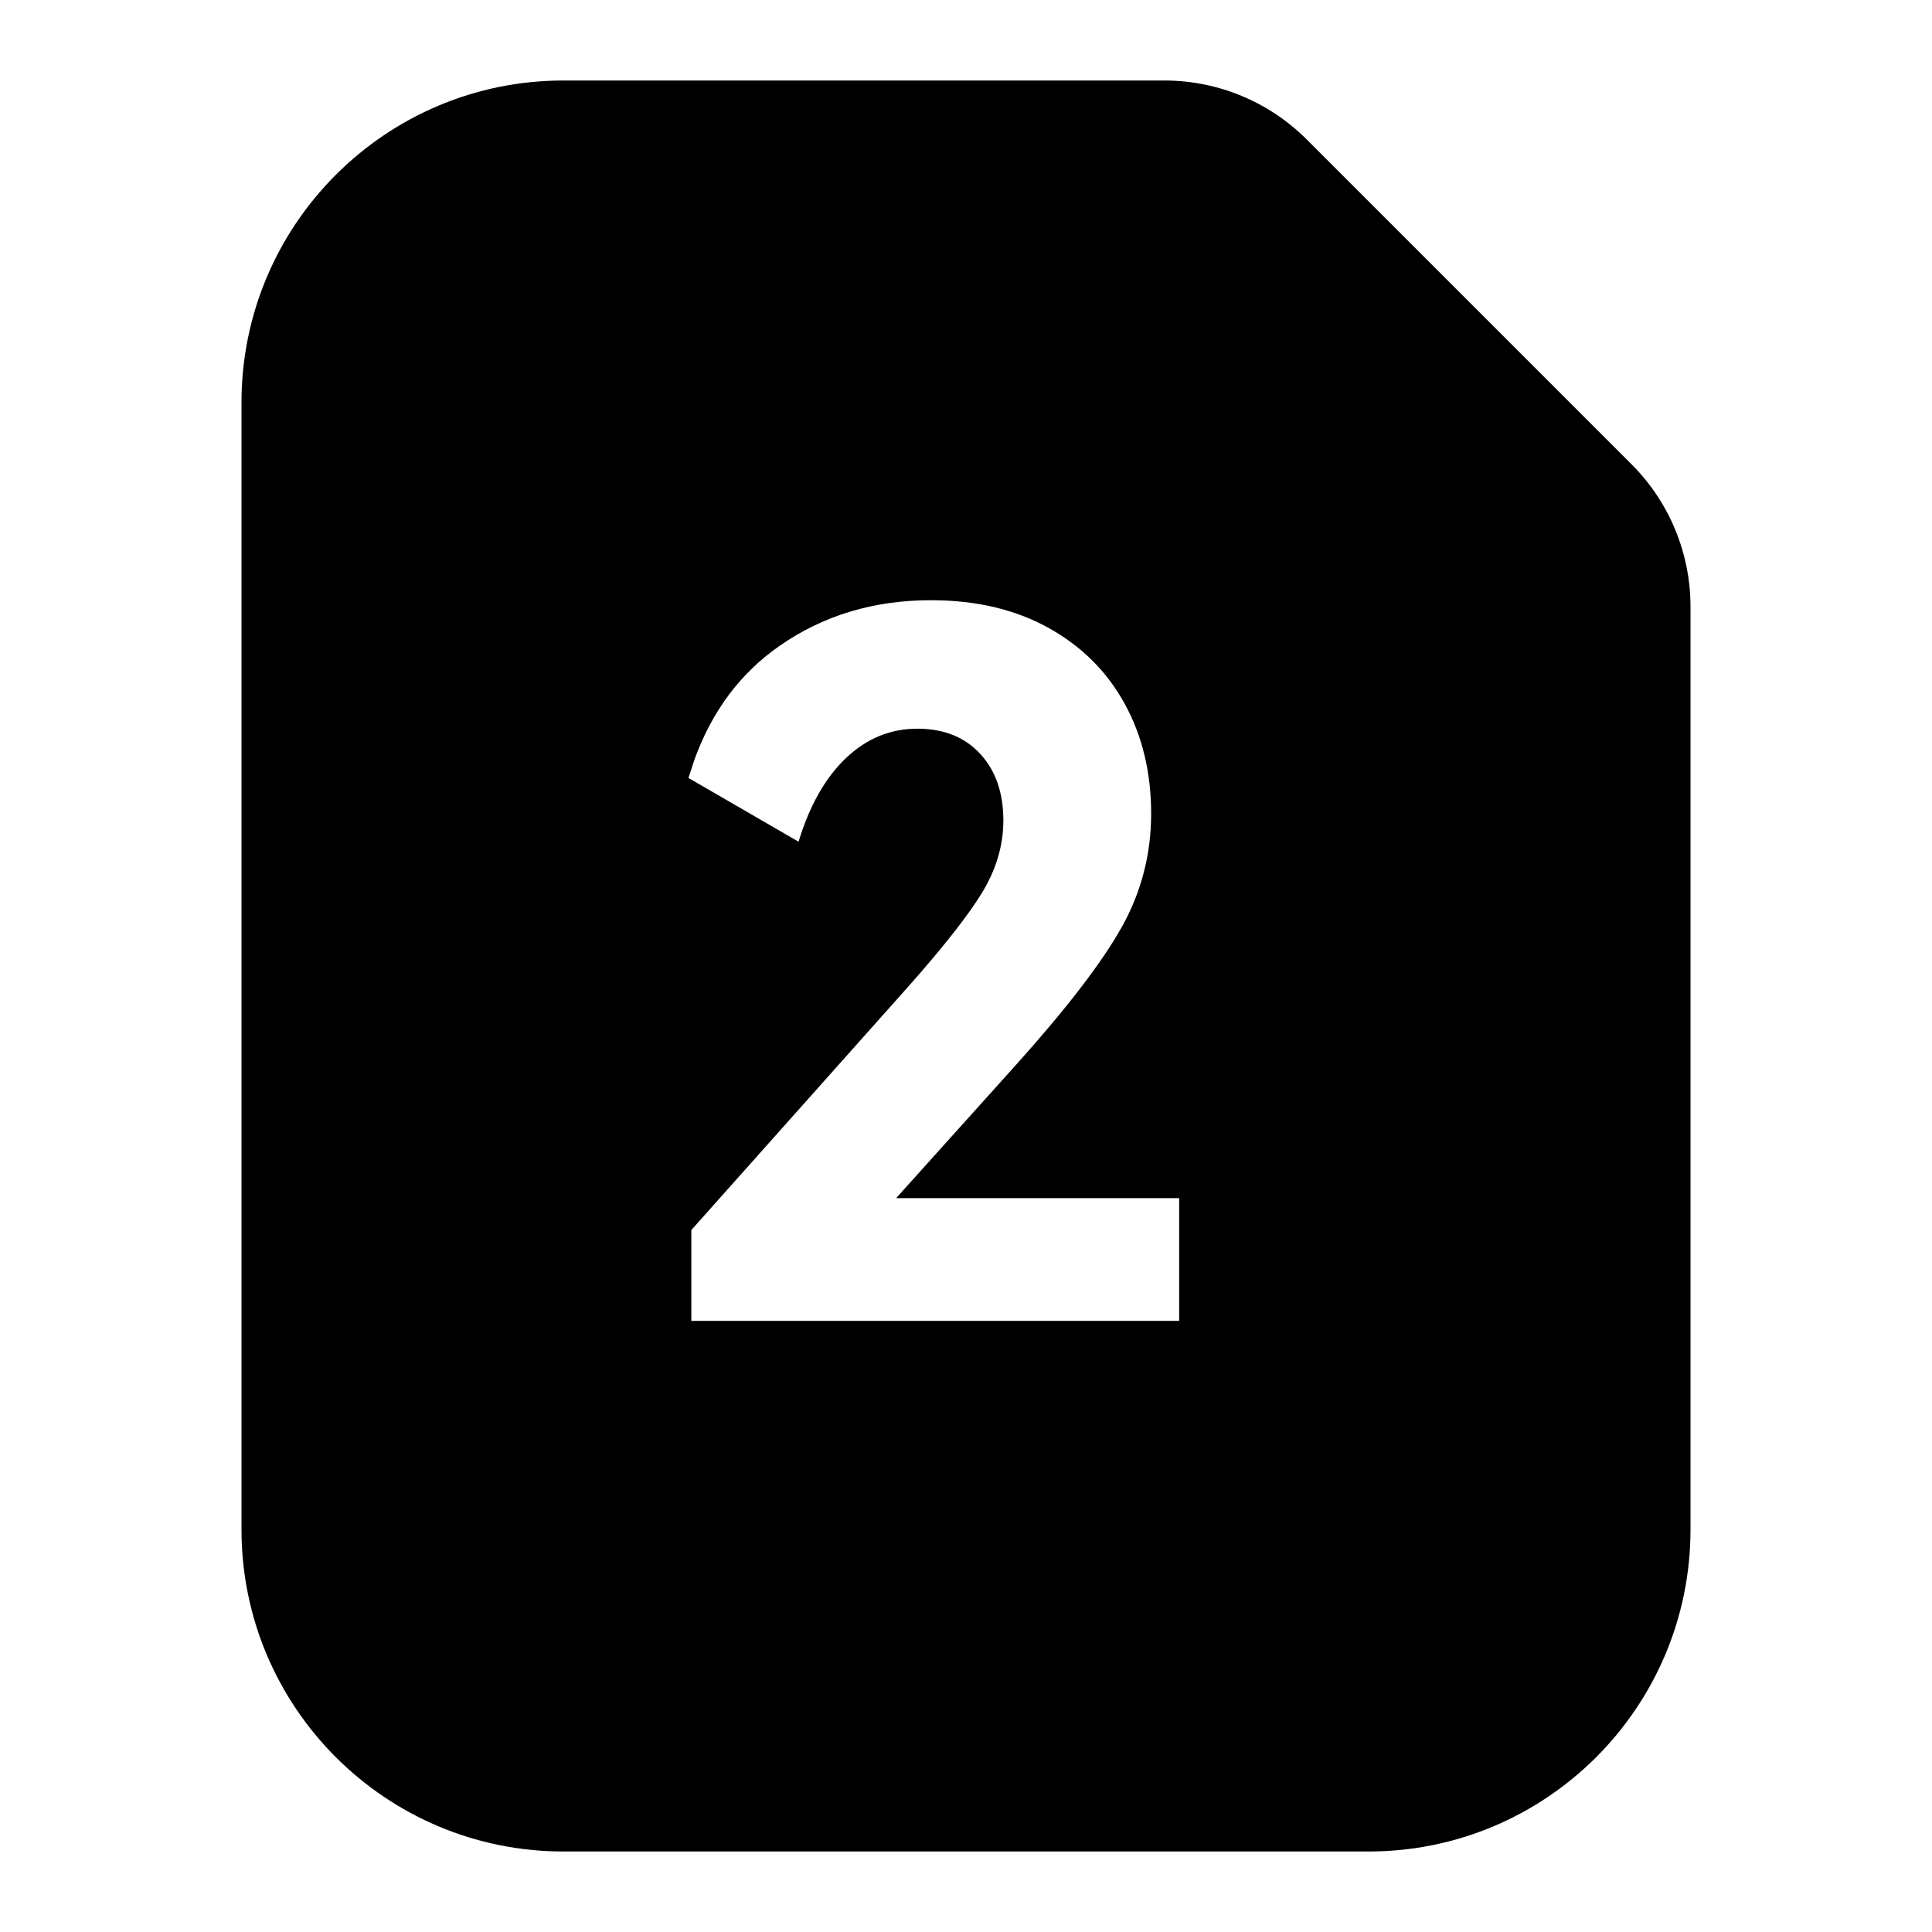
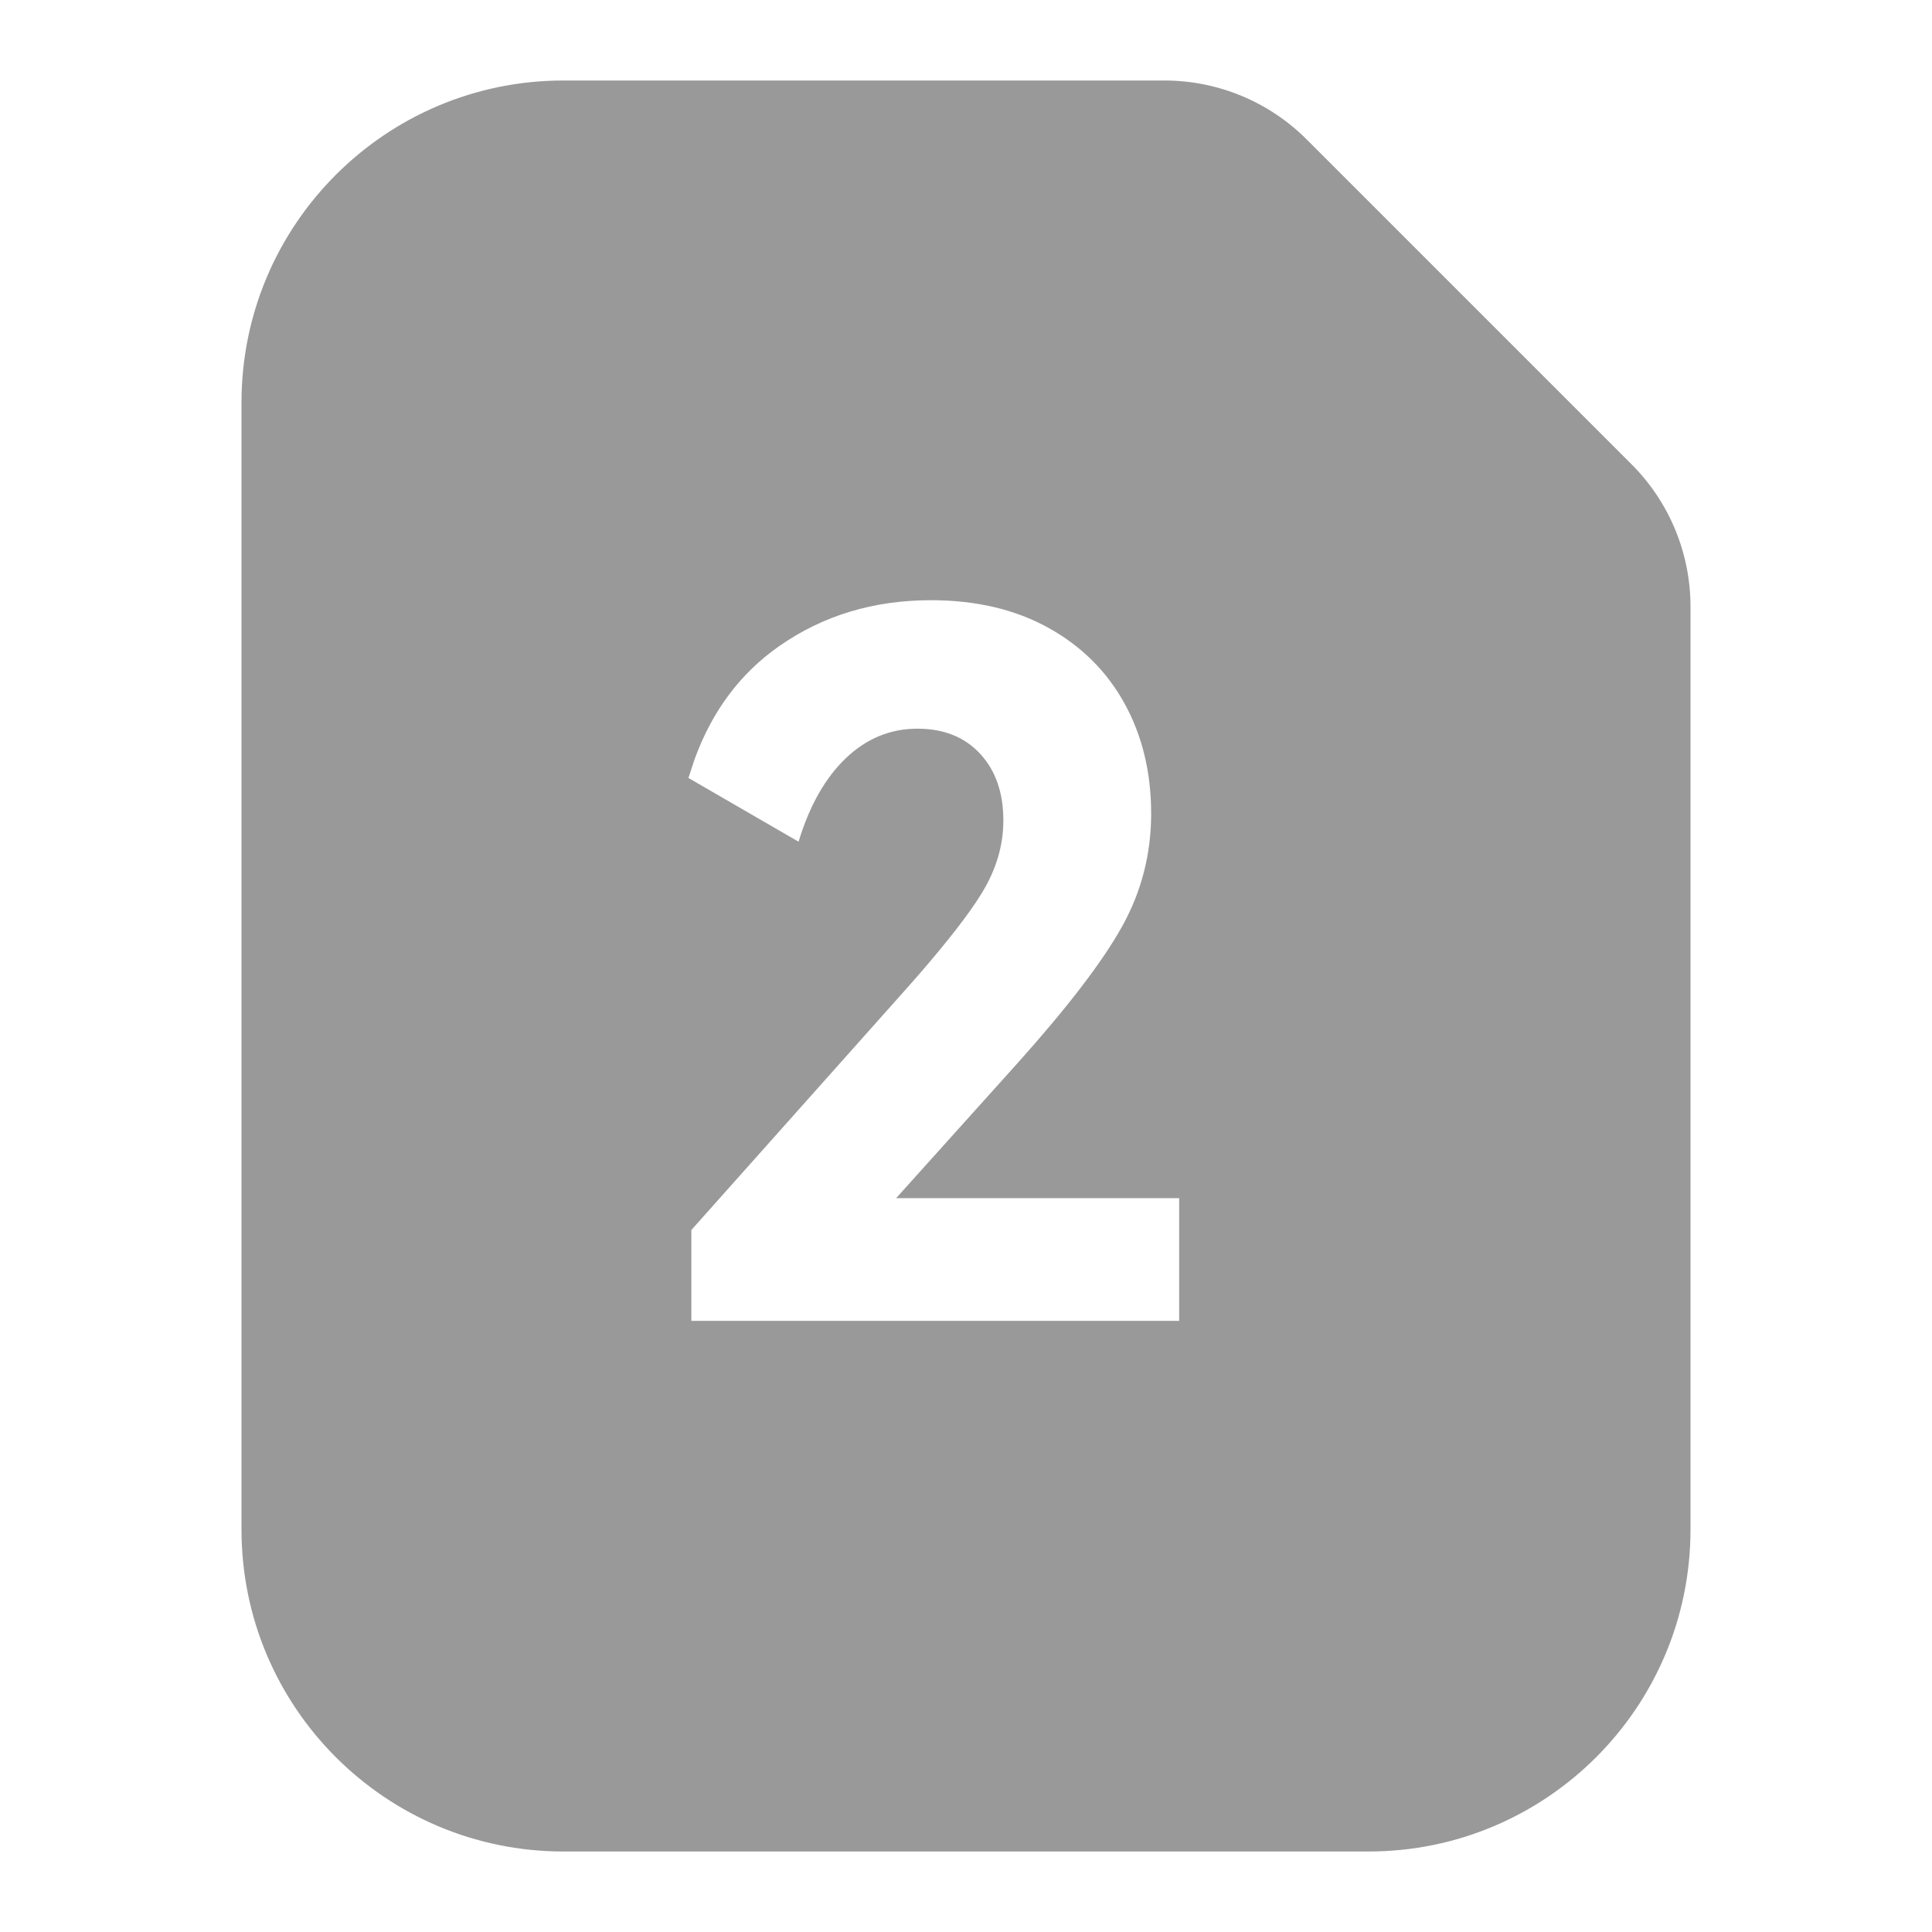
<svg xmlns="http://www.w3.org/2000/svg" width="24px" height="24px" viewBox="0 0 24 24" version="1.1">
  <g id="icon_mms_sim_2" stroke="none" stroke-width="1" fill="none" fill-rule="evenodd">
-     <rect id="矩形" x="0" y="0" width="24" height="24" />
-     <path d="M14.464,1 C15.128,1 15.763,1.263 16.232,1.732 L20.268,5.768 C20.737,6.237 21,6.872 21,7.536 L21,19 C21,21.209 19.209,23 17,23 L7,23 C4.791,23 3,21.209 3,19 L3,5 C3,2.791 4.791,1 7,1 L14.464,1 Z M11.564,7.456 C10.852,7.456 10.224,7.646 9.68,8.026 C9.196,8.364 8.846,8.833 8.628,9.433 L8.552,9.664 L9.92,10.456 C10.056,10.008 10.252,9.662 10.508,9.418 C10.764,9.174 11.06,9.052 11.396,9.052 C11.724,9.052 11.984,9.156 12.176,9.364 C12.368,9.572 12.464,9.848 12.464,10.192 C12.464,10.504 12.374,10.806 12.194,11.098 C12.037,11.354 11.773,11.693 11.405,12.117 L11.24,12.304 L8.588,15.28 L8.588,16.408 L14.648,16.408 L14.648,14.884 L11.132,14.884 L12.632,13.216 C13.256,12.52 13.69,11.954 13.934,11.518 C14.178,11.082 14.3,10.612 14.3,10.108 C14.3,9.596 14.19,9.14 13.97,8.74 C13.75,8.34 13.434,8.026 13.022,7.798 C12.61,7.57 12.124,7.456 11.564,7.456 Z" id="形状结合" fill="#000000" fill-rule="nonzero" />
+     <path d="M14.464,1 C15.128,1 15.763,1.263 16.232,1.732 L20.268,5.768 C20.737,6.237 21,6.872 21,7.536 L21,19 C21,21.209 19.209,23 17,23 L7,23 C4.791,23 3,21.209 3,19 L3,5 C3,2.791 4.791,1 7,1 L14.464,1 Z M11.564,7.456 C10.852,7.456 10.224,7.646 9.68,8.026 C9.196,8.364 8.846,8.833 8.628,9.433 L8.552,9.664 L9.92,10.456 C10.056,10.008 10.252,9.662 10.508,9.418 C10.764,9.174 11.06,9.052 11.396,9.052 C11.724,9.052 11.984,9.156 12.176,9.364 C12.368,9.572 12.464,9.848 12.464,10.192 C12.464,10.504 12.374,10.806 12.194,11.098 C12.037,11.354 11.773,11.693 11.405,12.117 L11.24,12.304 L8.588,15.28 L8.588,16.408 L14.648,16.408 L14.648,14.884 L11.132,14.884 L12.632,13.216 C13.256,12.52 13.69,11.954 13.934,11.518 C14.178,11.082 14.3,10.612 14.3,10.108 C14.3,9.596 14.19,9.14 13.97,8.74 C13.75,8.34 13.434,8.026 13.022,7.798 C12.61,7.57 12.124,7.456 11.564,7.456 Z" id="形状结合" fill="#000000" fill-opacity="0.4" fill-rule="nonzero" />
  </g>
</svg>
